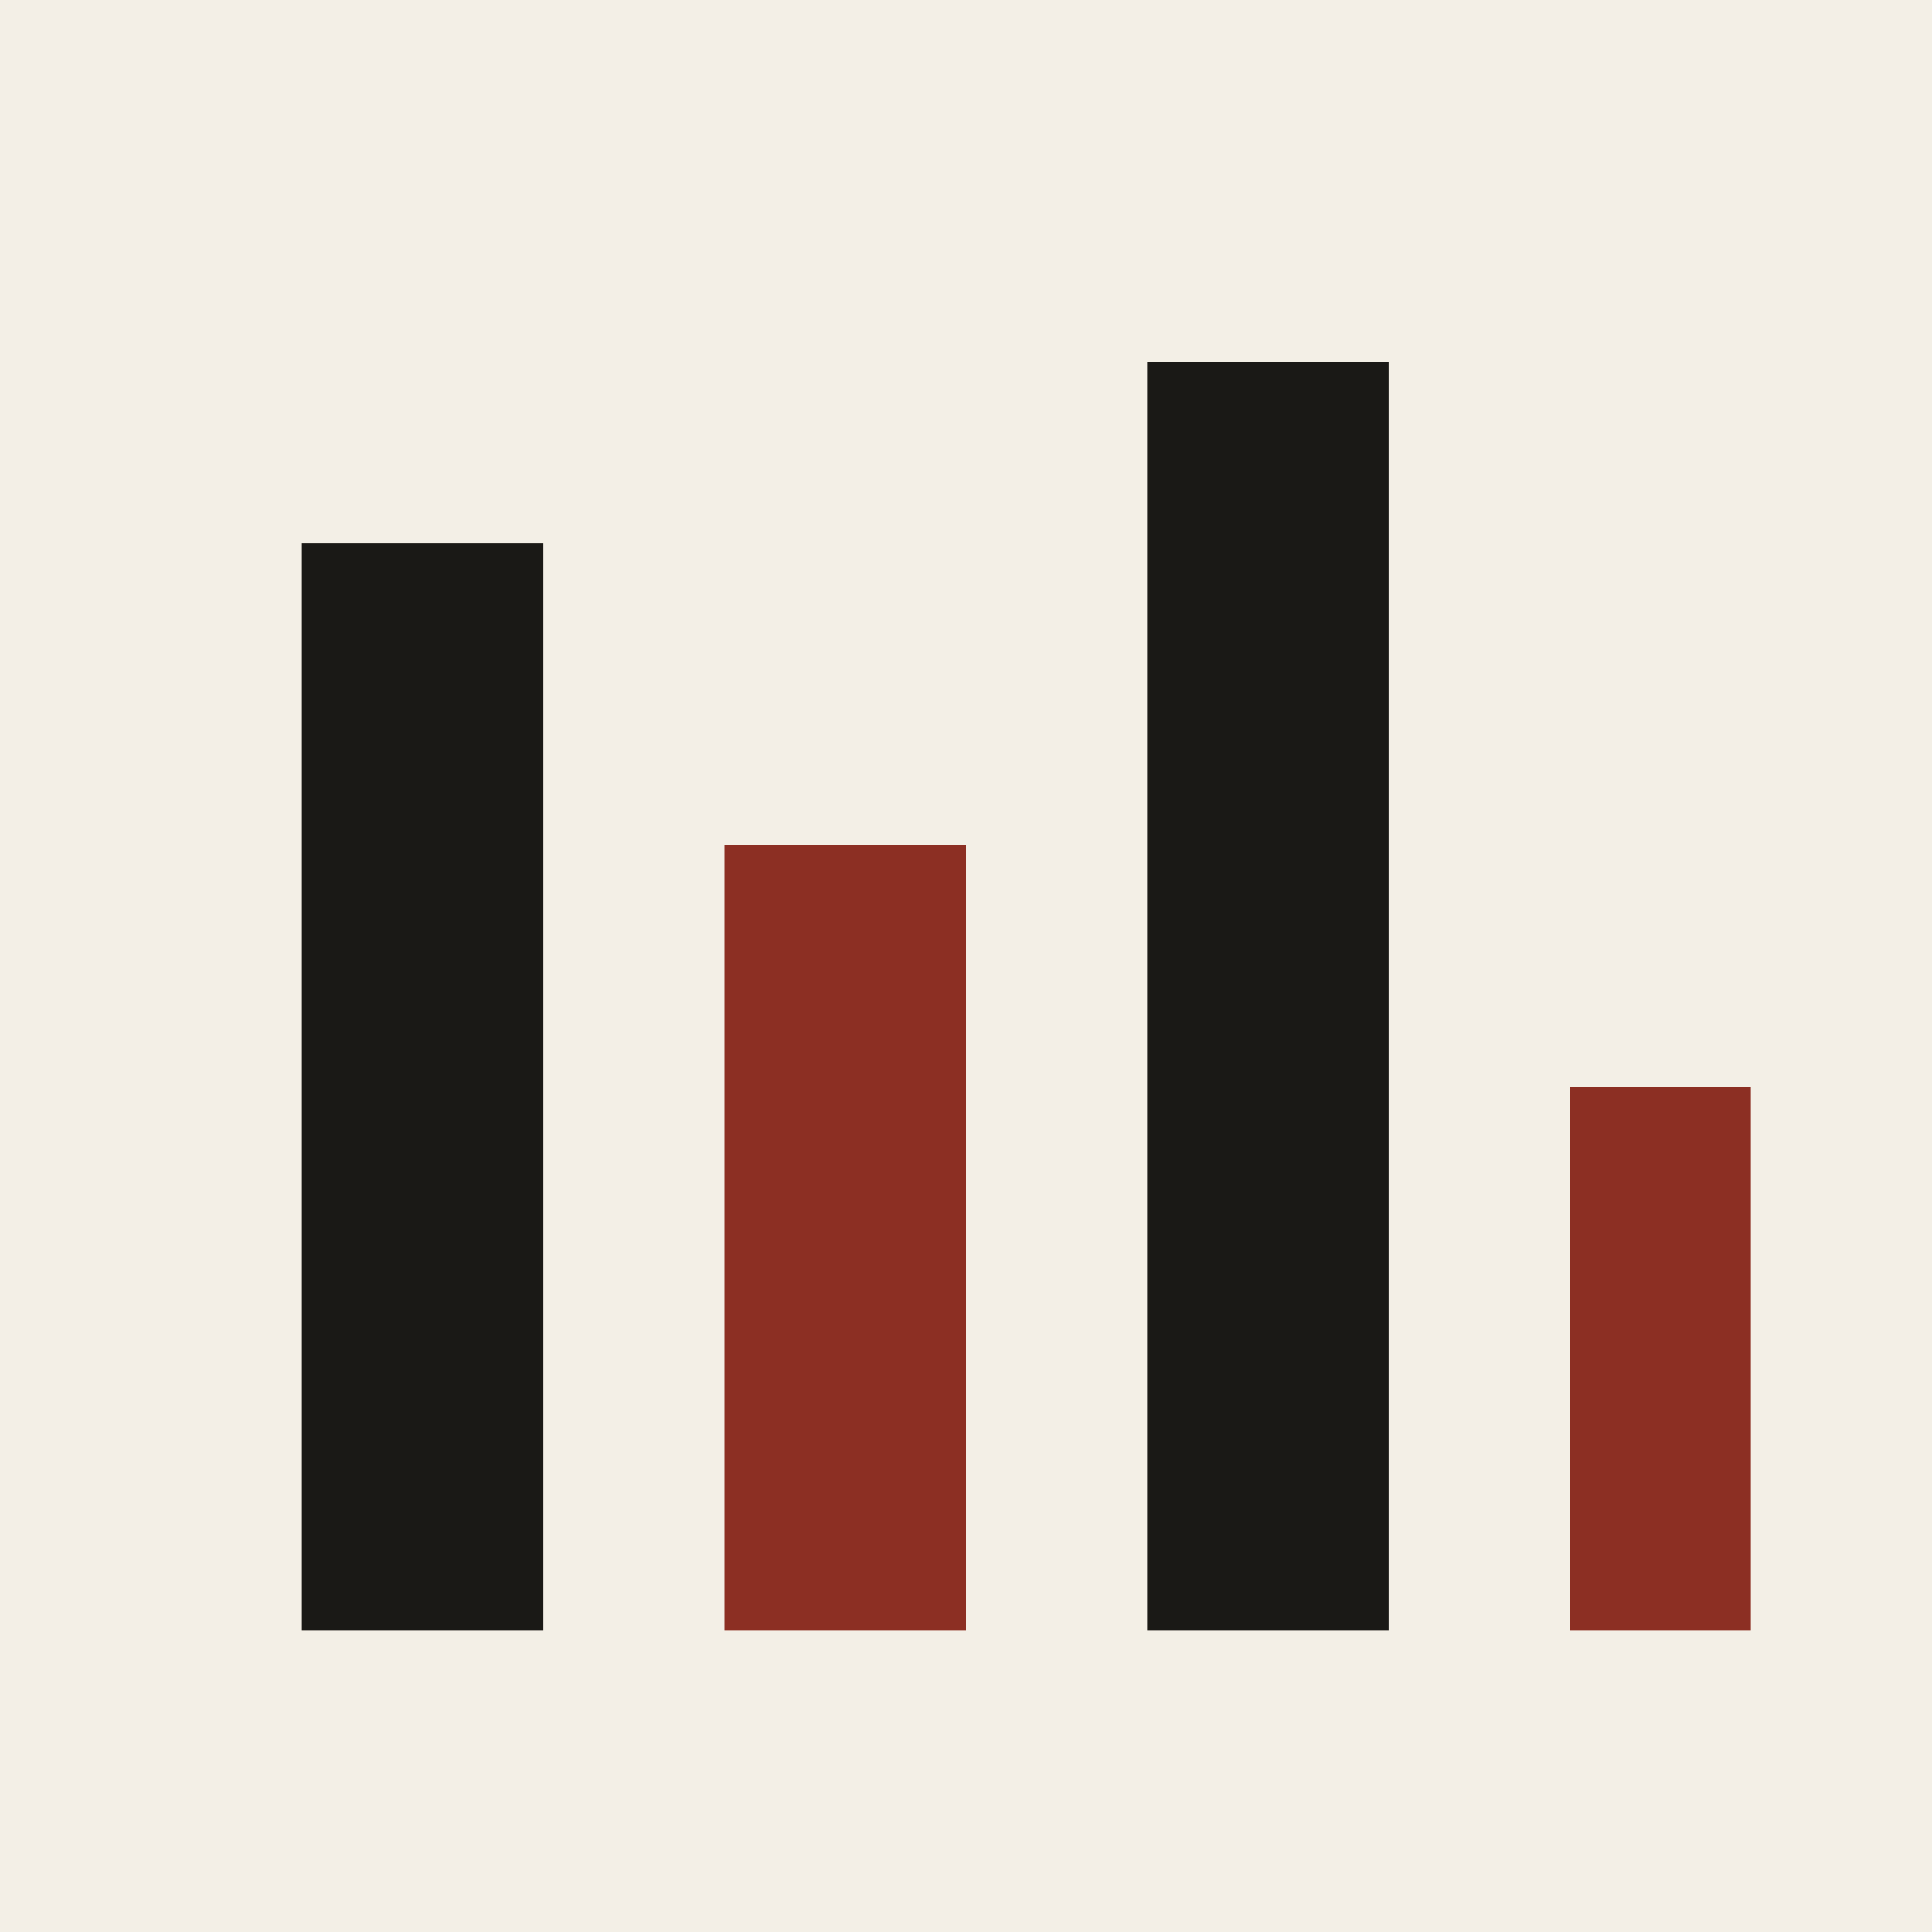
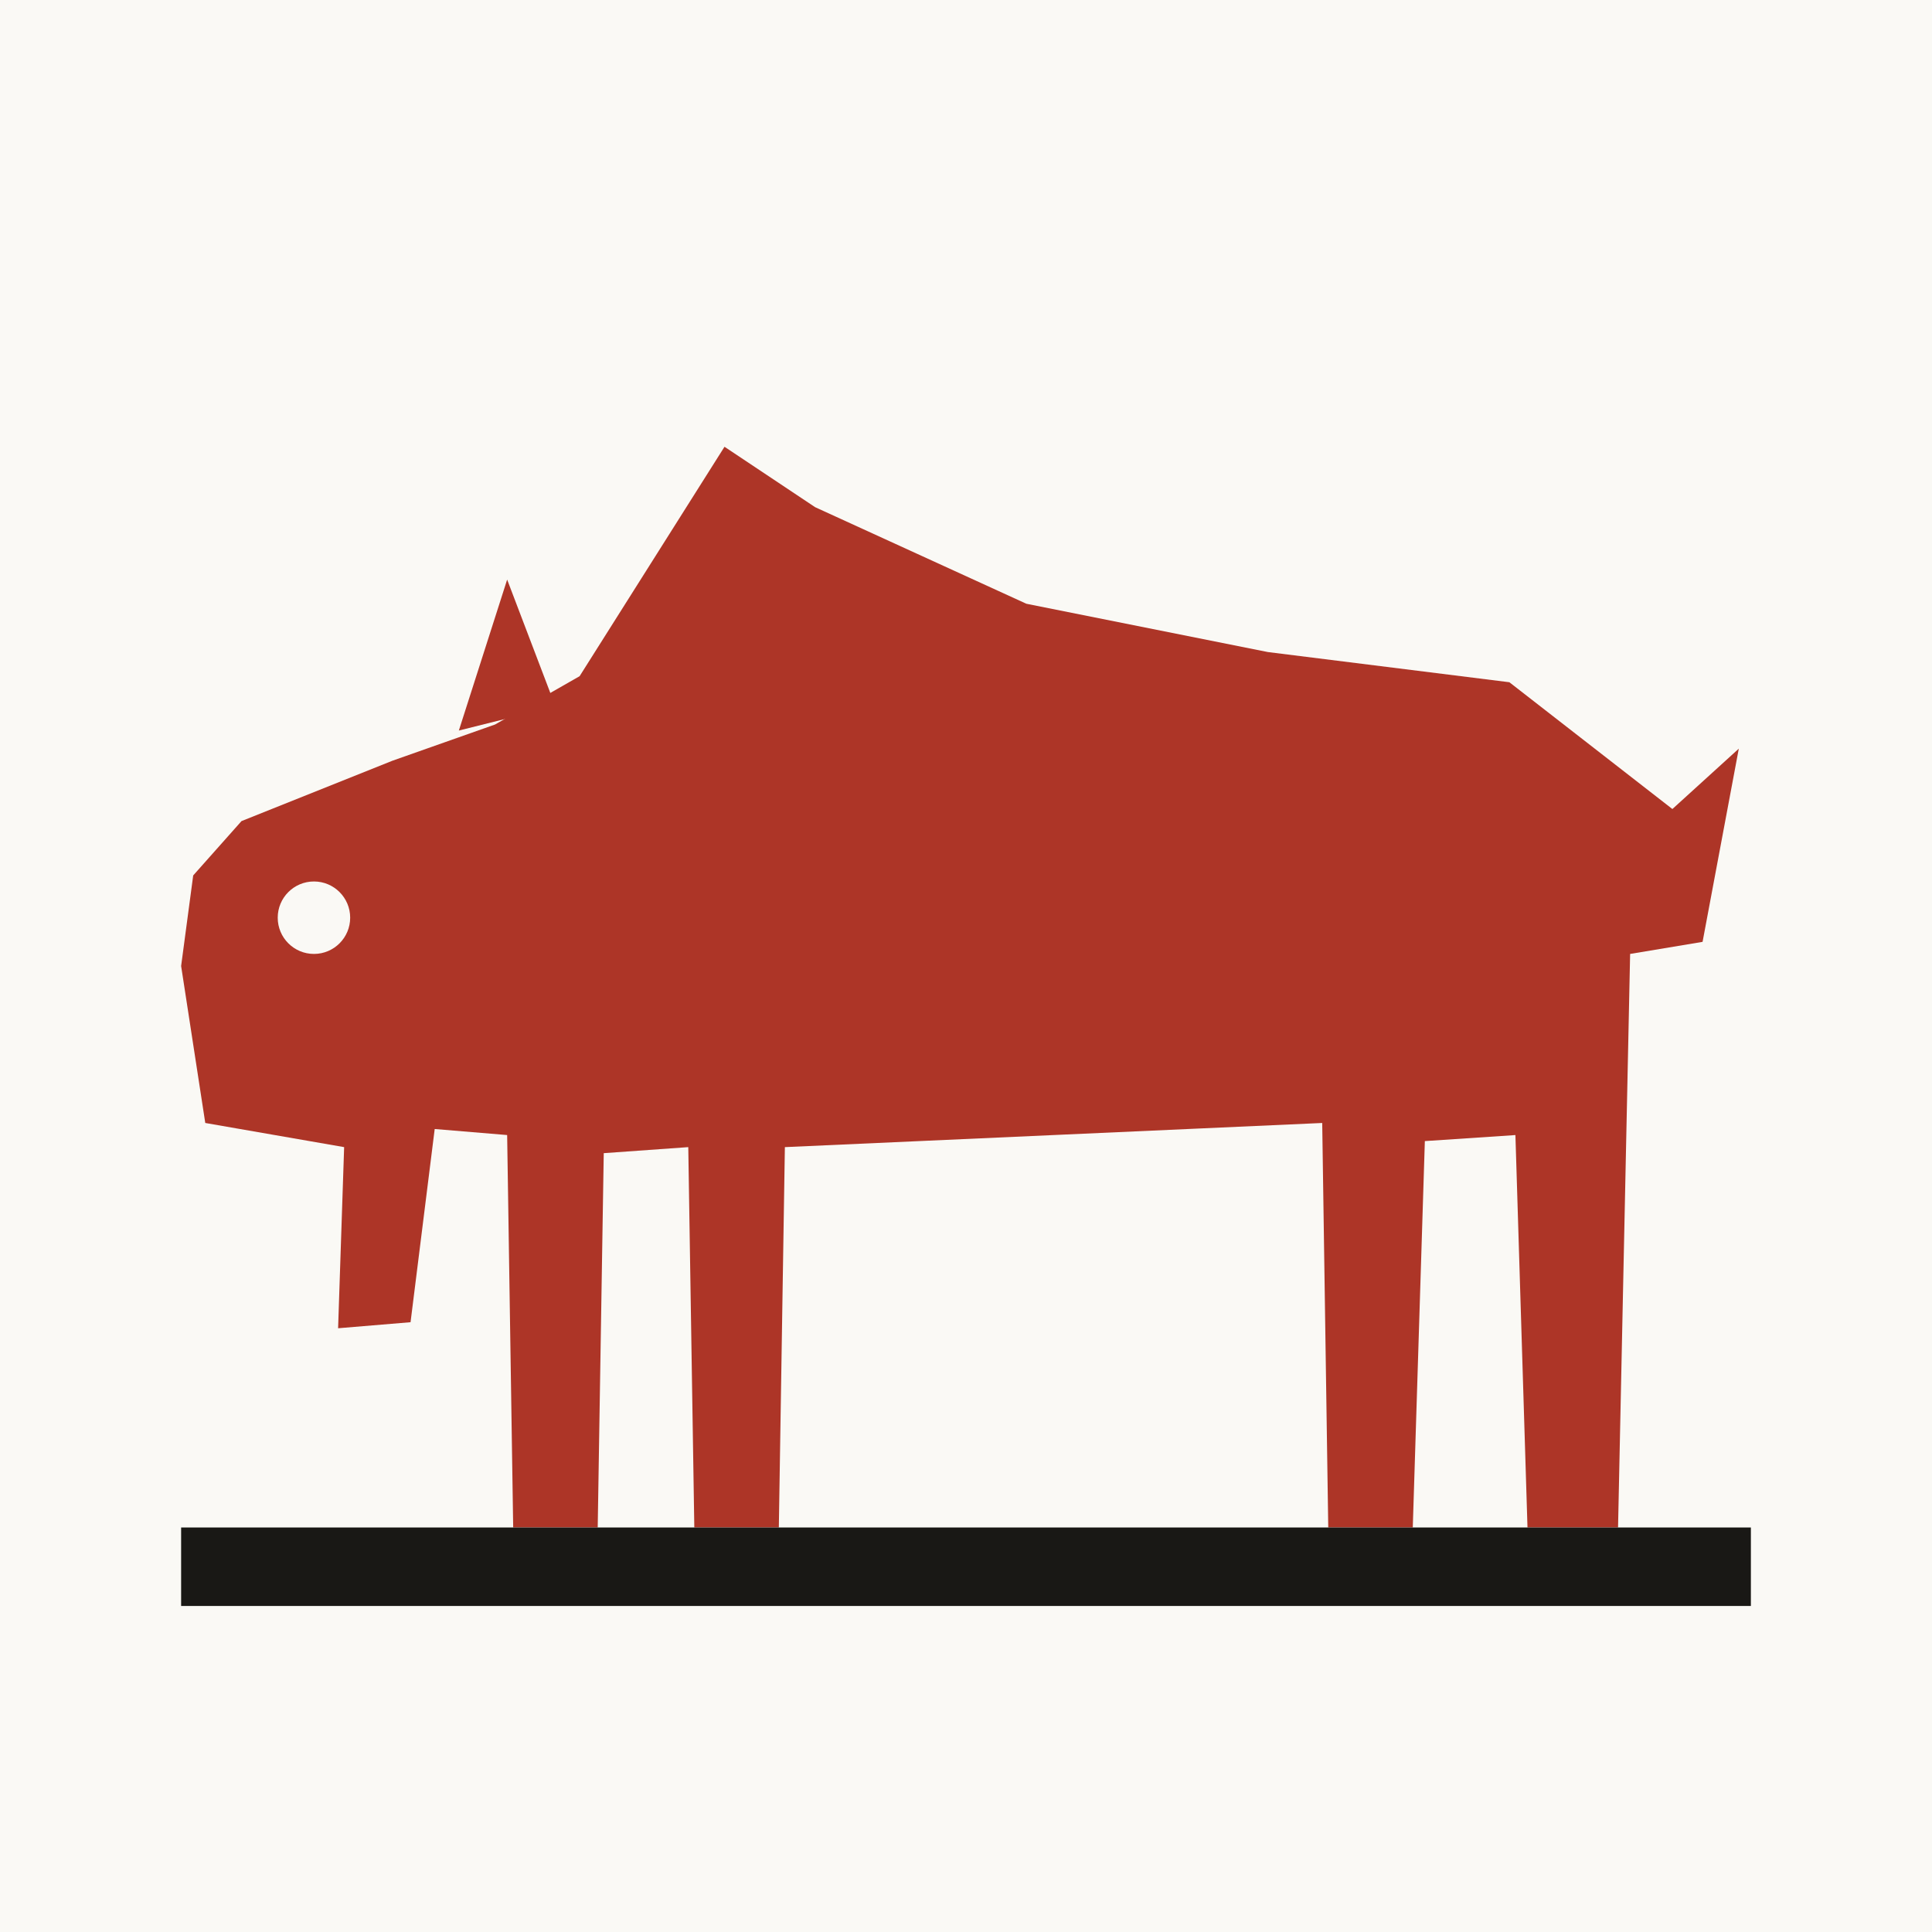
<svg xmlns="http://www.w3.org/2000/svg" viewBox="0 0 32 32">
-   <rect width="32" height="32" fill="#f3efe6" />
-   <rect x="5" y="9" width="4" height="18" fill="#1a1916" />
-   <rect x="12" y="14" width="4" height="13" fill="#8c2f23" />
-   <rect x="19" y="6" width="4" height="21" fill="#1a1916" />
-   <rect x="26" y="18" width="3" height="9" fill="#8c2f23" />
+   <rect width="32" height="32" fill="#faf9f5" />
+   <path fill="#ad3527" d="M3.2,14.5 L4,13.6 L6.5,12.6 L8.2,12 L9.6,11.2 L12,7.4     L13.5,8.4 L17,10 L21,10.8 L25,11.3 L27.7,13.4 L28.8,12.4 L28.2,15.6 L27,15.8     L26.8,25.3 L25.3,25.3 L25.1,18.8 L23.6,18.9 L23.4,25.3 L22,25.3 L21.9,18.6     L13,19 L12.9,25.3 L11.5,25.3 L11.4,19 L10,19.1 L9.9,25.3 L8.5,25.3 L8.4,18.8     L7.2,18.7 L6.8,21.9 L5.6,22 L5.7,19 L3.4,18.6 L3,16 L3.2,14.5 Z" />
+   <path fill="#ad3527" d="M7.6,12.1 L8.4,9.6 L9.2,11.7 Z" />
+   <circle cx="5.2" cy="15.2" r="0.6" fill="#faf9f5" />
+   <rect x="3" y="25.3" width="26" height="1.3" fill="#191815" />
</svg>
